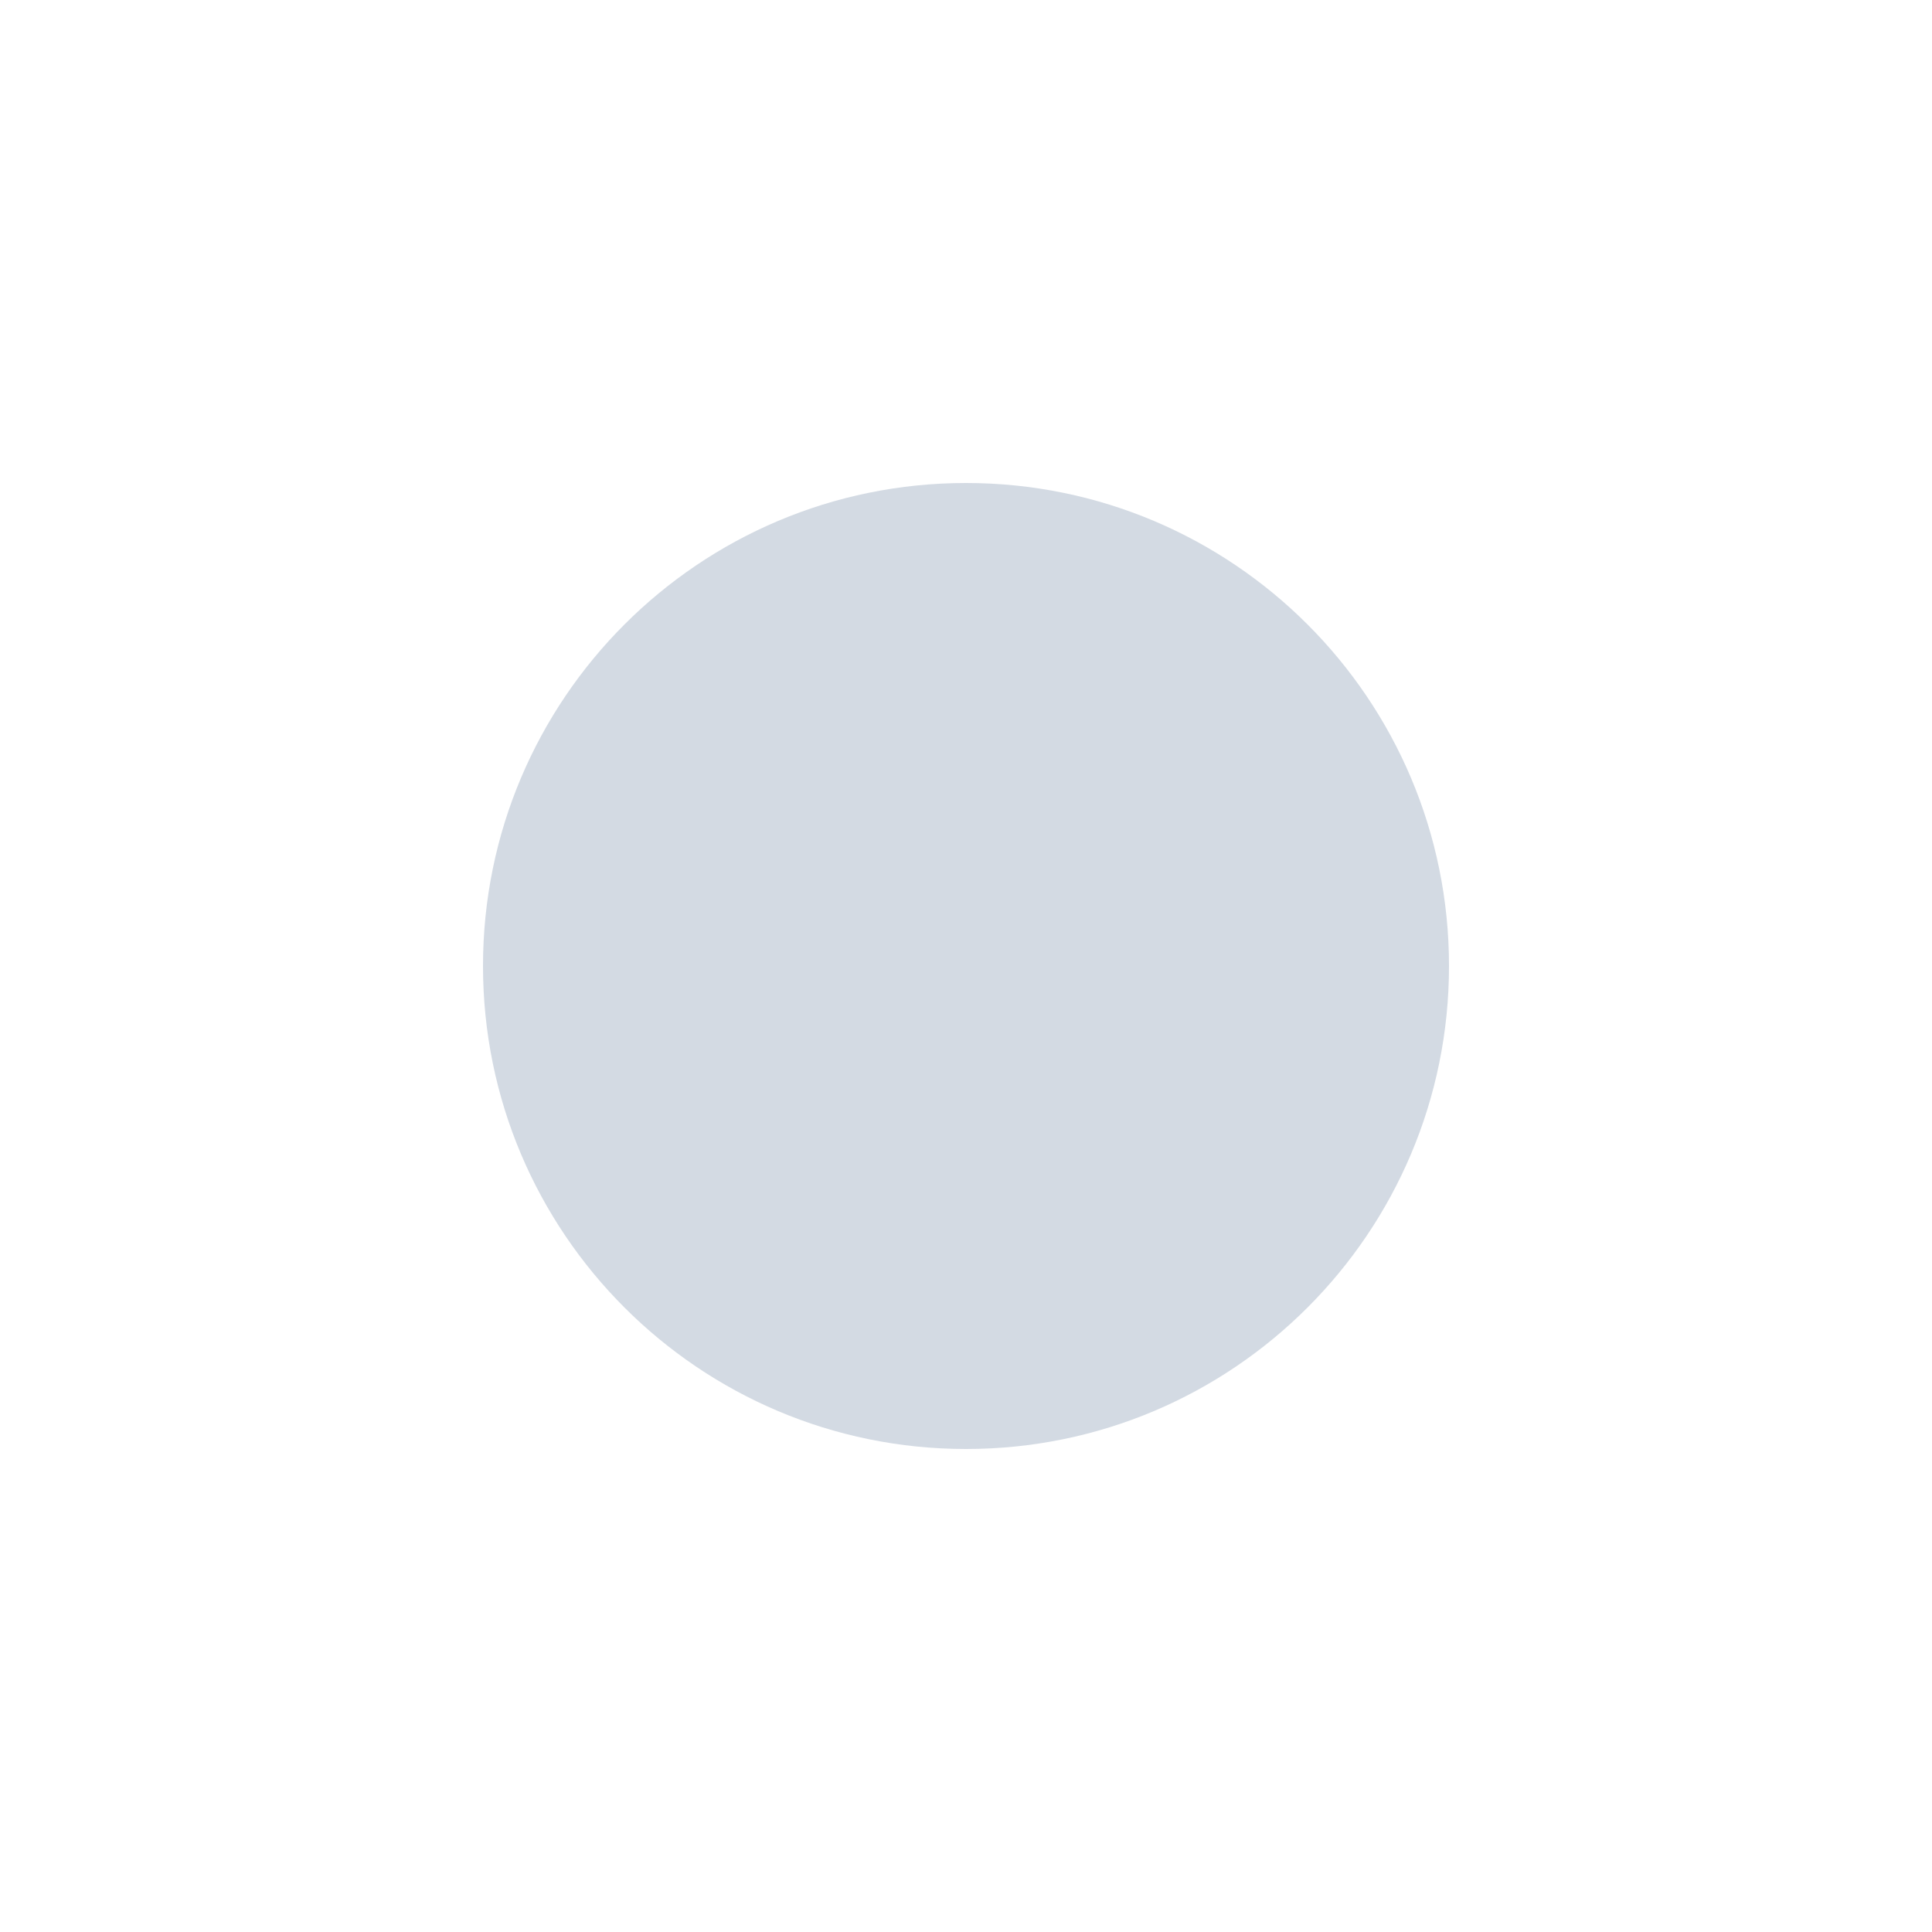
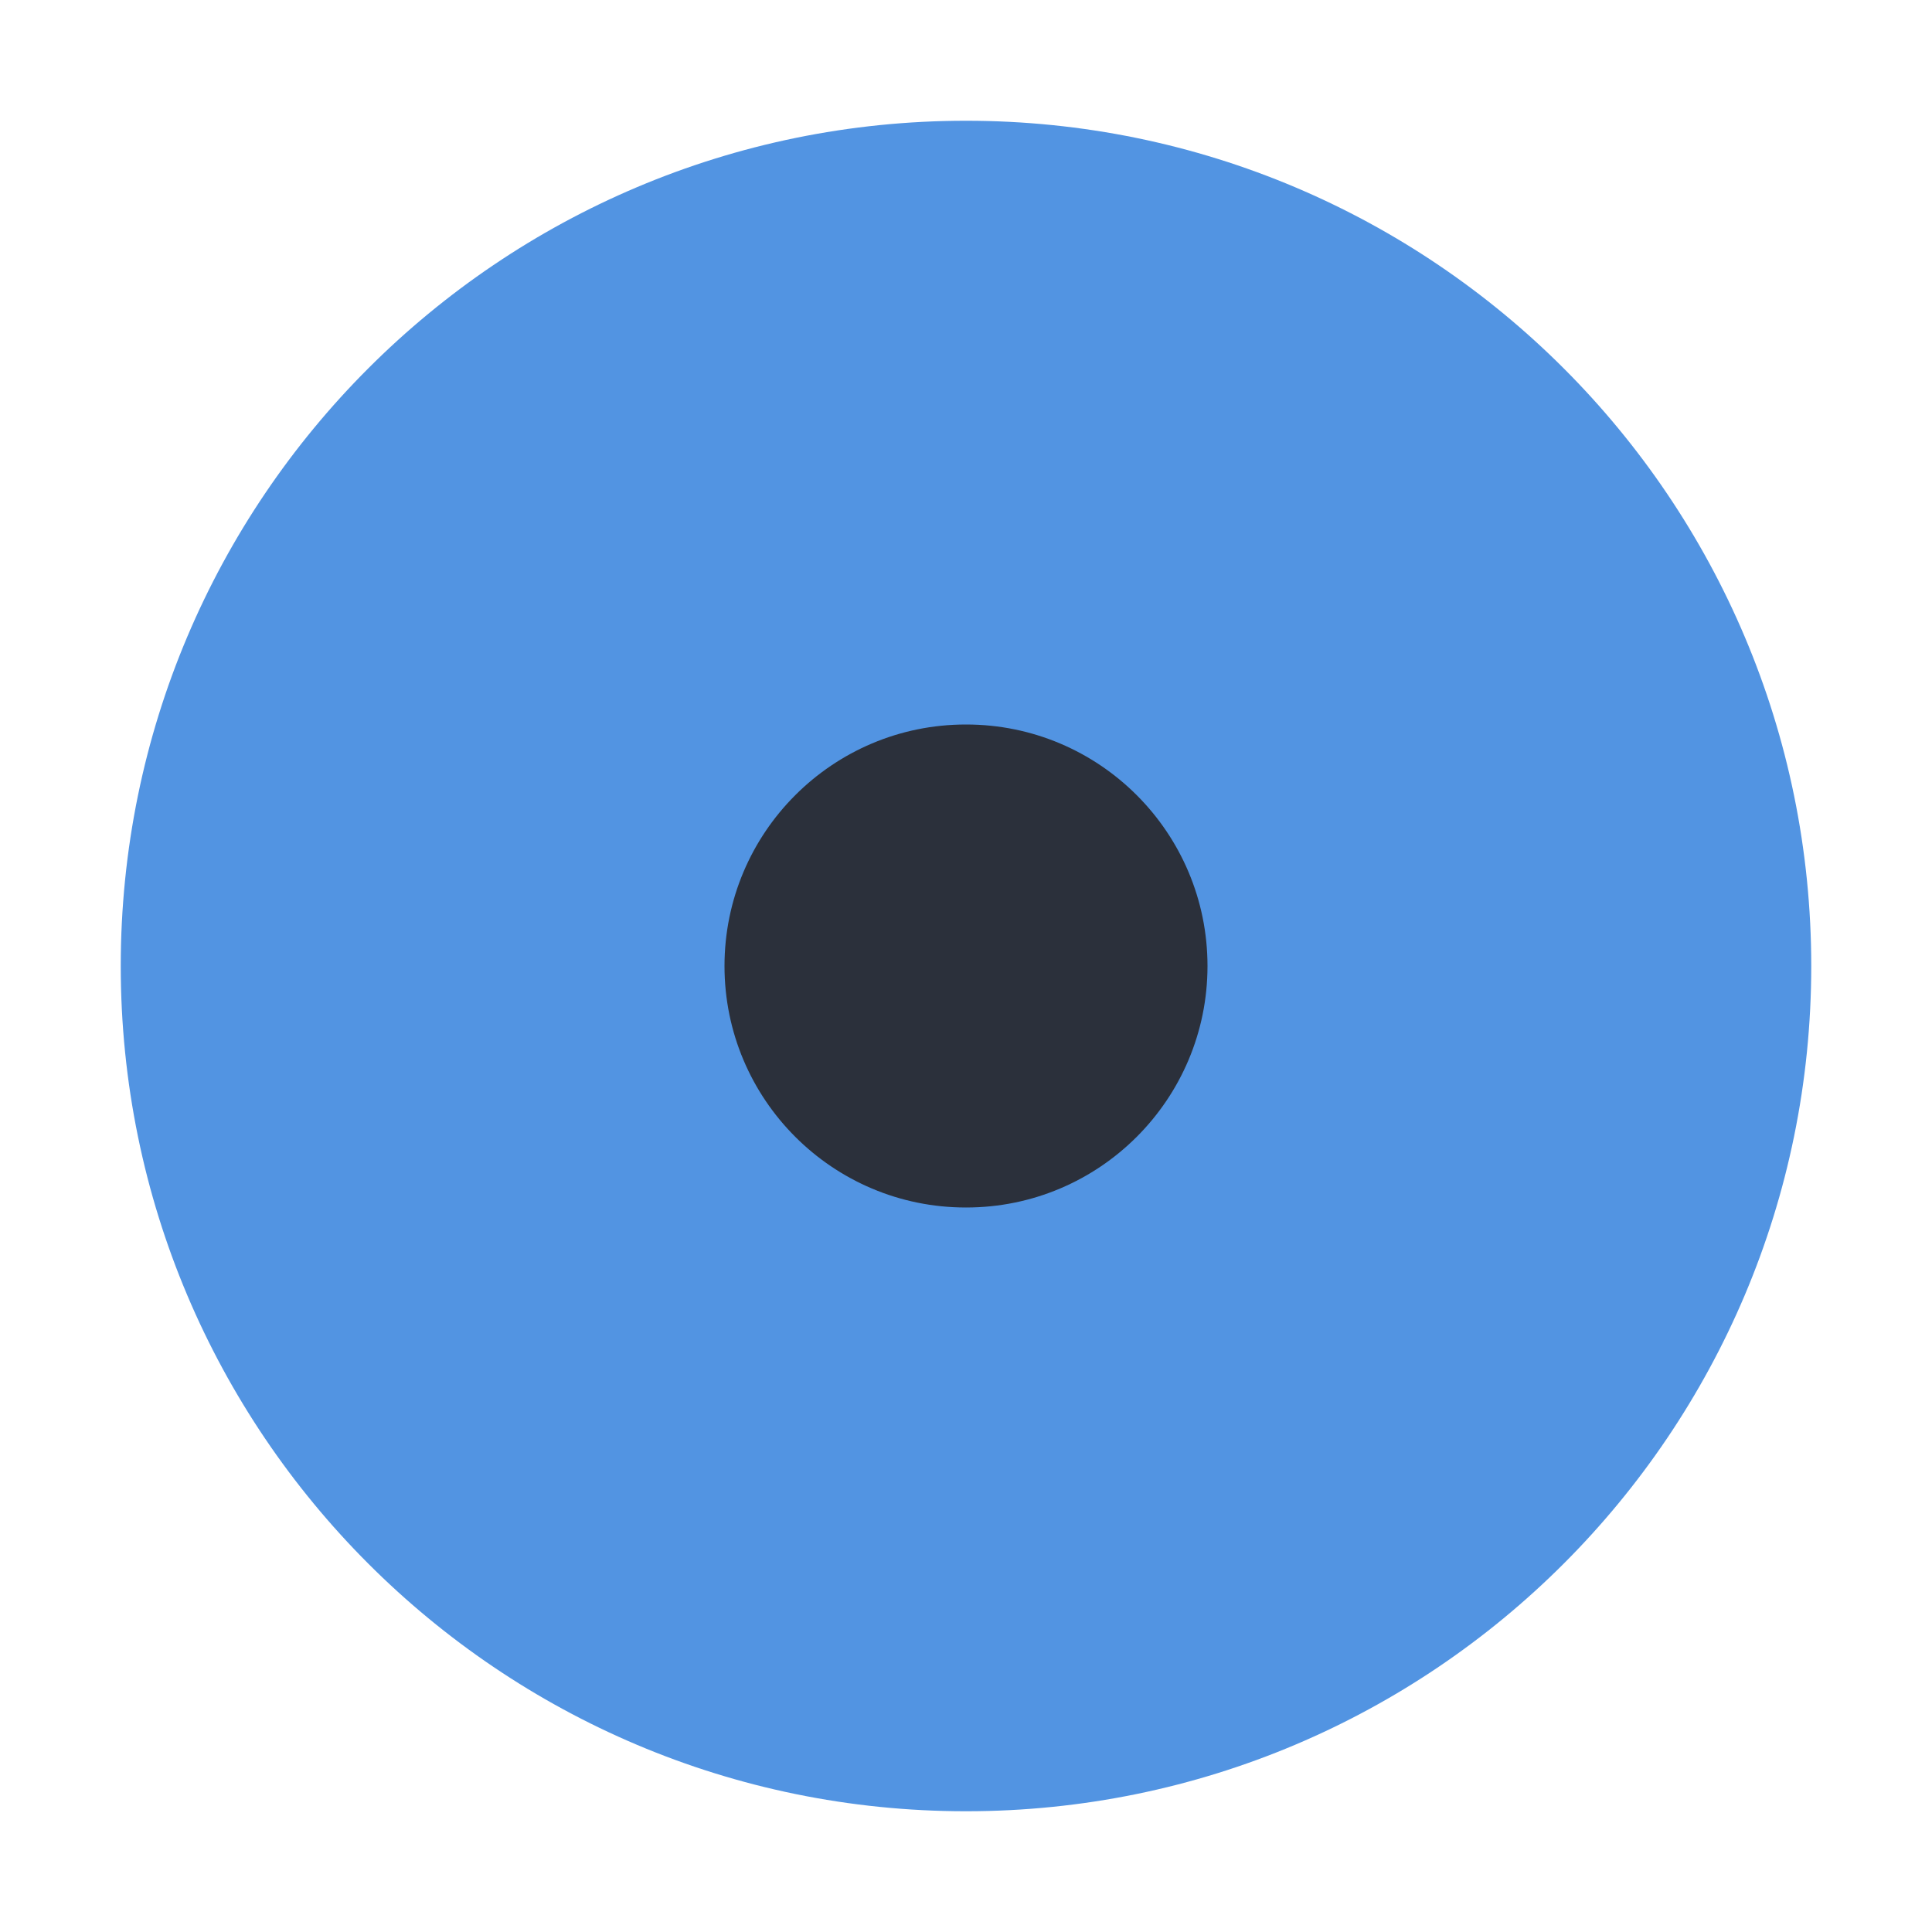
- <svg xmlns="http://www.w3.org/2000/svg" id="svg2" width="16" height="16" version="1">
-   <g id="layer1" transform="translate(0,-64)">
-     <g id="checkbox" transform="translate(18,0)">
-       <rect id="rect3706" width="16" height="16" x="0" y="64" rx="16.456" ry="0" style="opacity:0.001;fill:#000000;fill-opacity:1;fill-rule:nonzero;stroke:none" />
-       <path id="rect2910" d="m 13.437,67.562 c -0.353,0.009 -0.723,0.161 -1,0.438 l -6,6 -2,-2 c -0.554,-0.554 -1.411,-0.589 -1.938,-0.062 l -0.125,0.125 C 1.848,72.589 1.883,73.446 2.437,74 l 2.781,2.75 c 0.049,0.075 0.09,0.122 0.156,0.188 l 0.062,0.062 0.062,0.062 c 0.05,0.045 0.102,0.088 0.156,0.125 0.013,0.009 0.018,0.022 0.031,0.031 0.067,0.043 0.147,0.063 0.219,0.094 0.062,0.026 0.122,0.046 0.188,0.062 0.023,0.006 0.04,0.026 0.062,0.031 0.173,0.033 0.356,0.035 0.531,0 0.033,-0.006 0.061,-0.023 0.094,-0.031 0.237,-0.064 0.467,-0.185 0.656,-0.375 l 0.062,-0.062 c 0.066,-0.066 0.108,-0.112 0.156,-0.188 L 14.437,70 c 0.554,-0.554 0.589,-1.411 0.062,-1.938 l -0.125,-0.125 c -0.263,-0.263 -0.585,-0.384 -0.938,-0.375 z" style="fill:#d3dae3;fill-opacity:1;fill-rule:nonzero;stroke:none;opacity:1" />
-     </g>
-     <g id="radiobutton">
-       <rect id="rect3736" width="16" height="16" x="0" y="64" rx="87.767" ry="0" style="opacity:0.001;fill:#000000;fill-opacity:1;fill-rule:nonzero;stroke:none" />
-       <path id="path3716" d="M 11,8 A 2.5,2 0 0 1 8.5,10 2.5,2 0 0 1 6,8 2.5,2 0 0 1 8.5,6 2.5,2 0 0 1 11,8 Z" transform="matrix(1.6,0,0,2,-5.6,56)" style="fill:#d3dae3;fill-opacity:1;fill-rule:nonzero;stroke:none;opacity:1" />
-     </g>
+ <svg xmlns="http://www.w3.org/2000/svg" width="16" height="16" version="1">
+   <g id="checkbox">
+     <rect style="opacity:0.001" width="16" height="16" x="16" y="0" />
+     <rect width="14" height="14" x="17" y="1" rx="2" style="fill:#5294e2" ry="2" />
+     <path style="fill:#2b303b" d="M 27.279 4.43 L 23.037 8.672 L 21.387 7.023 C 21.125 6.762 20.705 6.762 20.443 7.023 L 19.973 7.494 C 19.711 7.755 19.711 8.176 19.973 8.438 L 21.623 10.086 L 22.566 11.029 L 23.037 11.5 L 23.492 11.045 L 23.98 10.559 C 23.986 10.553 23.991 10.547 23.996 10.541 L 28.693 5.844 L 27.279 4.43 z" />
+   </g>
+   <g id="radiobutton">
+     <rect width="16" height="16" x="0" y="0" style="opacity:0.001" />
+     <rect width="14" height="14" x="1" y="1" rx="7" style="fill:#5294e2" ry="7" />
+     <rect width="4" height="4" x="6" y="6" rx="1.999" style="fill:#2b303b" ry="2" />
  </g>
</svg>
